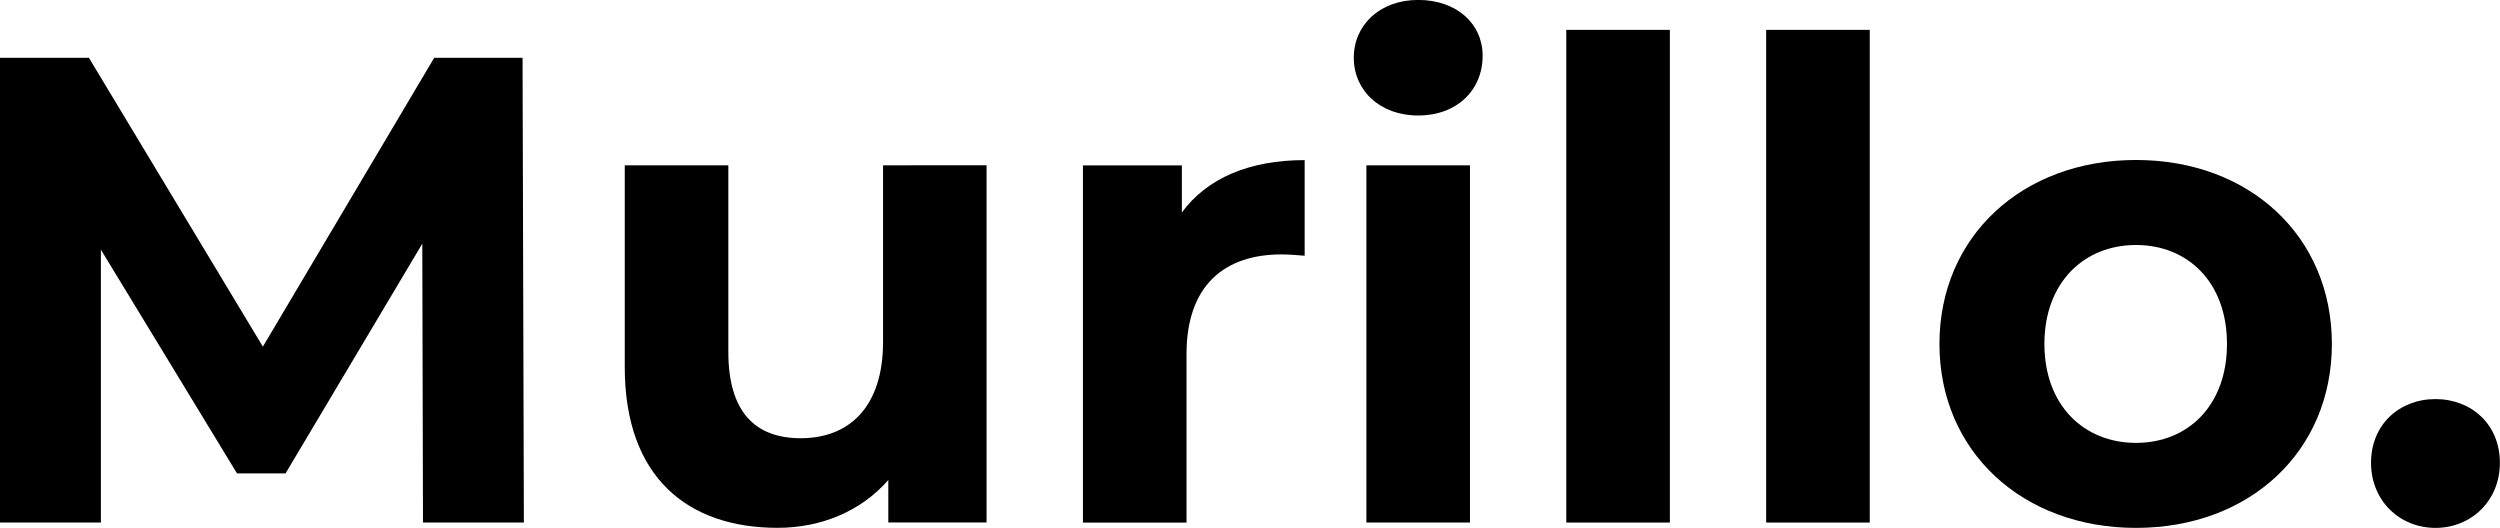
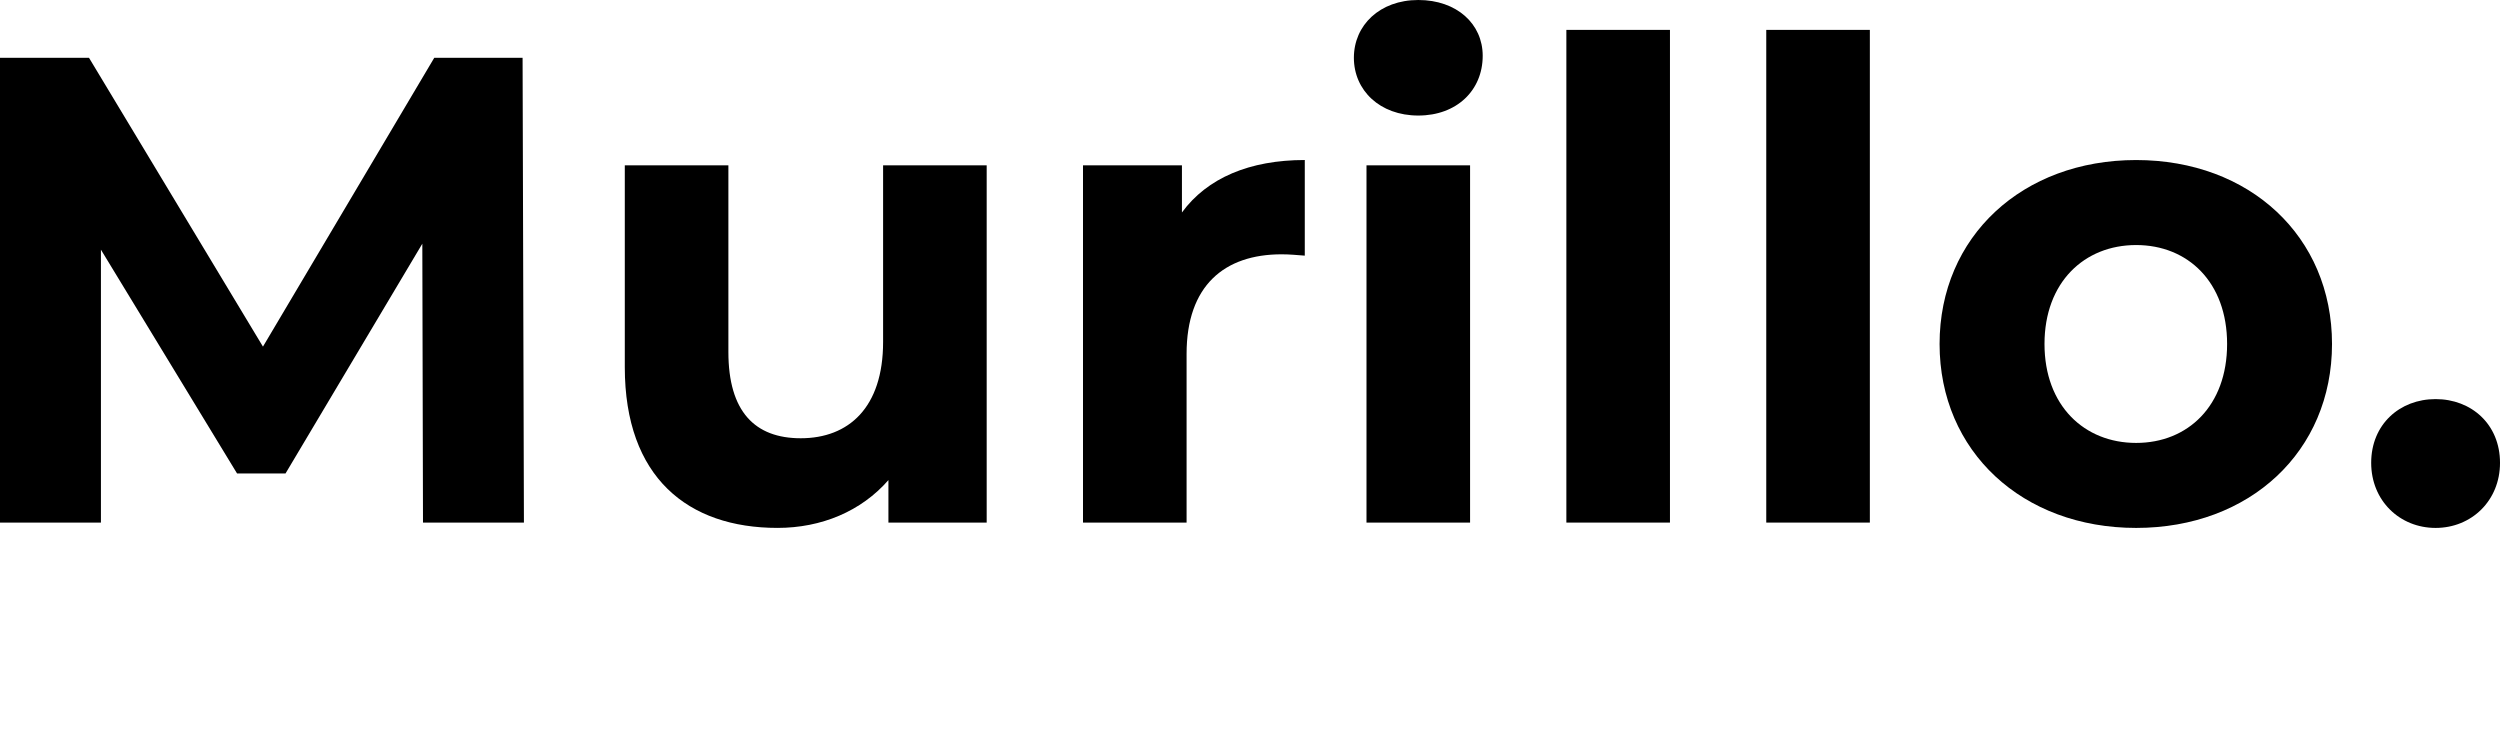
- <svg xmlns="http://www.w3.org/2000/svg">
-   <path class="logo-st0" d="m8.35 8.329-0.021-7.408h-1.408l-2.731 4.604-2.773-4.604h-1.418v7.408h1.609v-4.35l2.17 3.567h0.773l2.18-3.662 0.011 4.445z" />
-   <path class="logo-st0" d="m14.075 2.635v2.815c0 1.048-0.55 1.535-1.312 1.535-0.73 0-1.154-0.423-1.154-1.376v-2.974h-1.651v3.217c0 1.757 1.005 2.561 2.434 2.561 0.699 0 1.333-0.265 1.767-0.762v0.677h1.566v-5.694z" />
-   <path class="logo-st0" d="m18.838 3.387v-0.751h-1.577v5.694h1.651v-2.688c0-1.09 0.603-1.587 1.513-1.587 0.127 0 0.233 0.011 0.37 0.021v-1.524c-0.878 0-1.556 0.286-1.958 0.836z" />
-   <path class="logo-st0" d="m22.605 1.841c0.614 0 1.027-0.402 1.027-0.953 0-0.508-0.413-0.889-1.027-0.889-0.614 0-1.027 0.402-1.027 0.921s0.413 0.921 1.027 0.921zm-0.826 6.488h1.651v-5.694h-1.651z" />
-   <path class="logo-st0" d="m24.965 8.329h1.651v-7.853h-1.651z" />
-   <path class="logo-st0" d="m28.151 8.329h1.651v-7.853h-1.651z" />
-   <path class="logo-st0" d="m34.046 8.414c1.81 0 3.122-1.217 3.122-2.932s-1.312-2.932-3.122-2.932-3.133 1.217-3.133 2.932 1.323 2.932 3.133 2.932zm0-1.355c-0.826 0-1.46-0.593-1.46-1.577s0.635-1.577 1.46-1.577 1.45 0.593 1.45 1.577-0.624 1.577-1.45 1.577z" />
-   <path class="logo-st0" d="m38.819 8.414c0.572 0 1.027-0.434 1.027-1.037 0-0.614-0.455-1.016-1.027-1.016s-1.027 0.402-1.027 1.016c0 0.603 0.455 1.037 1.027 1.037z" />
+ <svg height="85" width="285" id="svg20" version="1.1" viewBox="0 0 285 85">
+   <path style="stroke-width:7.153" id="path4" d="M 59.727,59.575 59.575,6.586 H 49.507 L 29.977,39.515 10.144,6.586 H 3e-5 V 59.575 H 11.506 V 28.463 l 15.518,25.511 h 5.526 L 48.145,27.782 48.221,59.576 Z" class="logo-st0" />
+   <path style="stroke-width:7.153" id="path6" d="m 100.673,18.849 v 20.136 c 0,7.494 -3.936,10.976 -9.386,10.976 -5.223,0 -8.251,-3.028 -8.251,-9.841 V 18.85 H 71.227 V 41.862 c 0,12.566 7.191,18.319 17.411,18.319 4.996,0 9.538,-1.892 12.642,-5.45 v 4.845 H 112.482 V 18.85 Z" class="logo-st0" />
+   <path style="stroke-width:7.153" id="path8" d="m 134.741,24.224 v -5.375 h -11.279 v 40.726 h 11.809 V 40.347 c 0,-7.797 4.315,-11.355 10.825,-11.355 0.908,0 1.665,0.076 2.649,0.151 v -10.901 c -6.283,0 -11.127,2.044 -14.004,5.98 z" class="logo-st0" />
+   <path style="stroke-width:7.153" id="path10" d="m 161.685,13.172 c 4.391,0 7.343,-2.877 7.343,-6.813 C 169.028,2.725 166.076,0 161.685,0 c -4.391,0 -7.343,2.877 -7.343,6.586 0,3.709 2.952,6.586 7.343,6.586 z m -5.905,46.403 h 11.809 V 18.849 h -11.809 z" class="logo-st0" />
+   <path style="stroke-width:7.153" id="path12" d="m 178.566,59.575 h 11.809 V 3.407 h -11.809 z" class="logo-st0" />
+   <path style="stroke-width:7.153" id="path14" d="m 201.354,59.575 h 11.809 V 3.407 h -11.809 z" class="logo-st0" />
+   <path style="stroke-width:7.153" id="path16" d="m 243.519,60.183 c 12.944,0 22.331,-8.705 22.331,-20.969 0,-12.263 -9.386,-20.969 -22.331,-20.969 -12.945,0 -22.407,8.705 -22.407,20.969 0,12.263 9.462,20.969 22.407,20.969 z m 0,-9.69 c -5.904,0 -10.446,-4.239 -10.446,-11.279 0,-7.04 4.542,-11.279 10.446,-11.279 5.905,0 10.371,4.239 10.371,11.279 0,7.04 -4.466,11.279 -10.371,11.279 z" class="logo-st0" />
+   <path style="stroke-width:7.153" id="path18" d="m 277.658,60.183 c 4.088,0 7.343,-3.104 7.343,-7.419 0,-4.391 -3.255,-7.267 -7.343,-7.267 -4.088,0 -7.343,2.877 -7.343,7.267 0,4.315 3.255,7.419 7.343,7.419 z" class="logo-st0" />
</svg>
